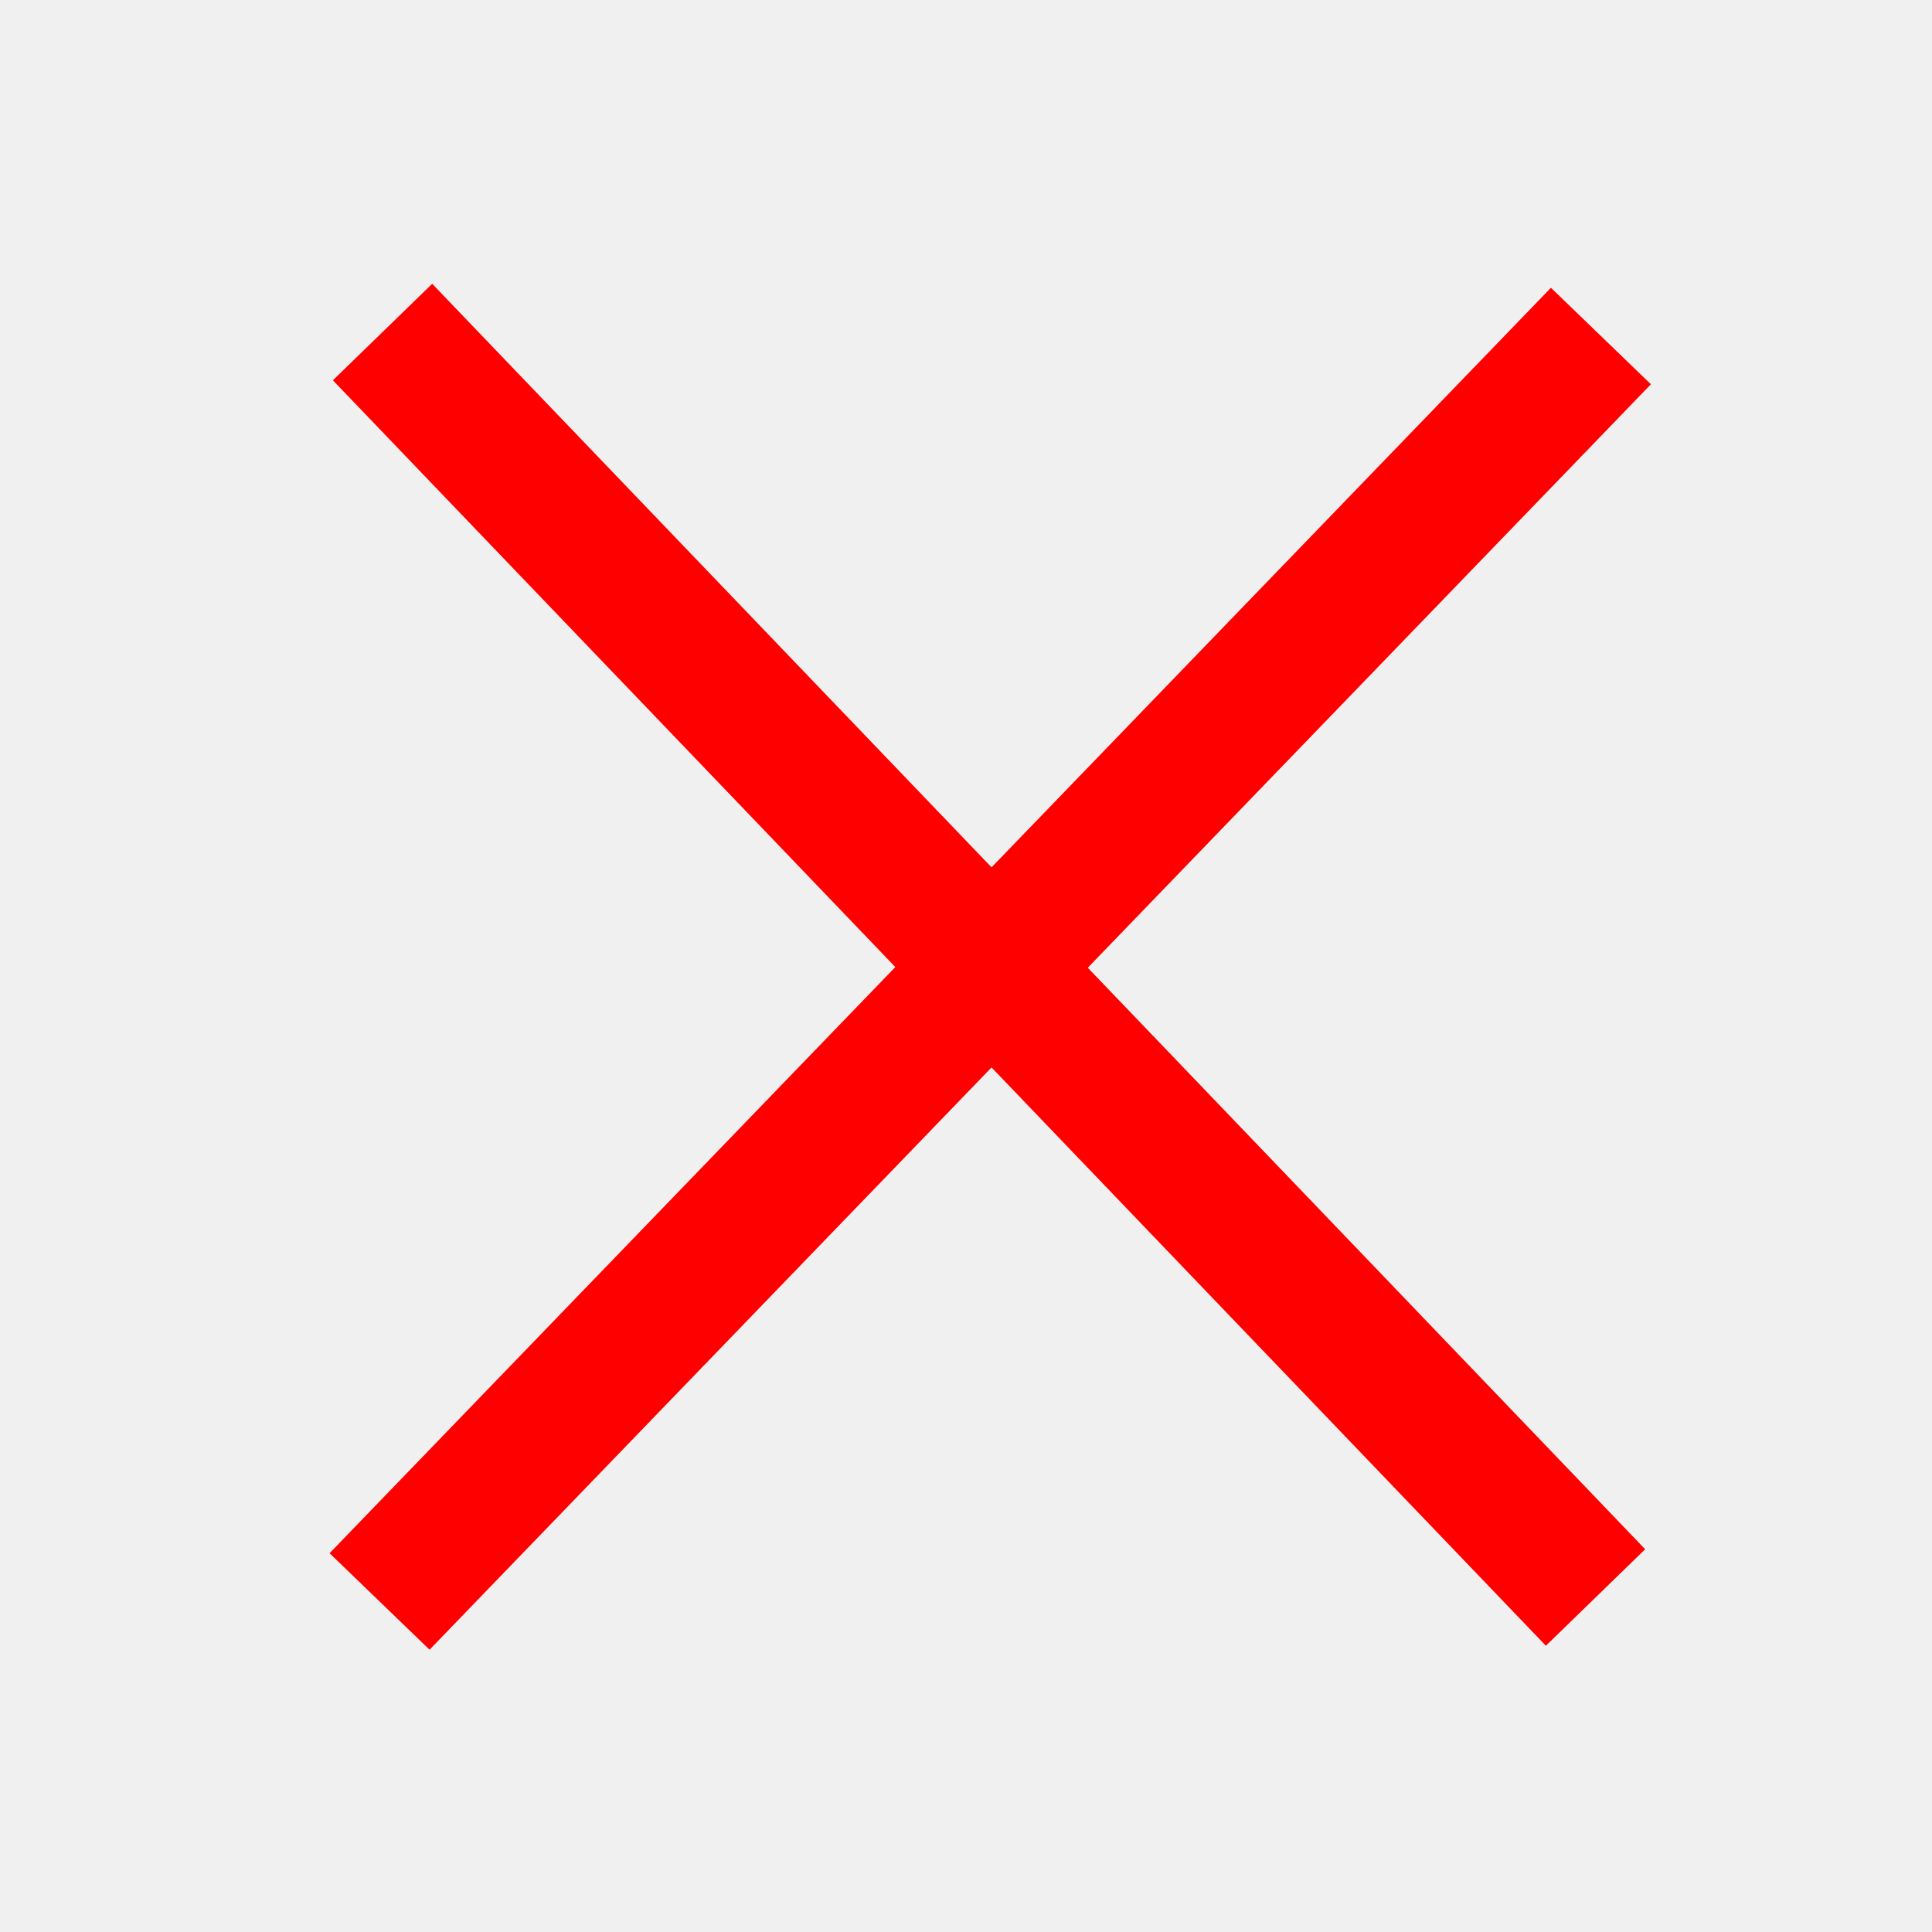
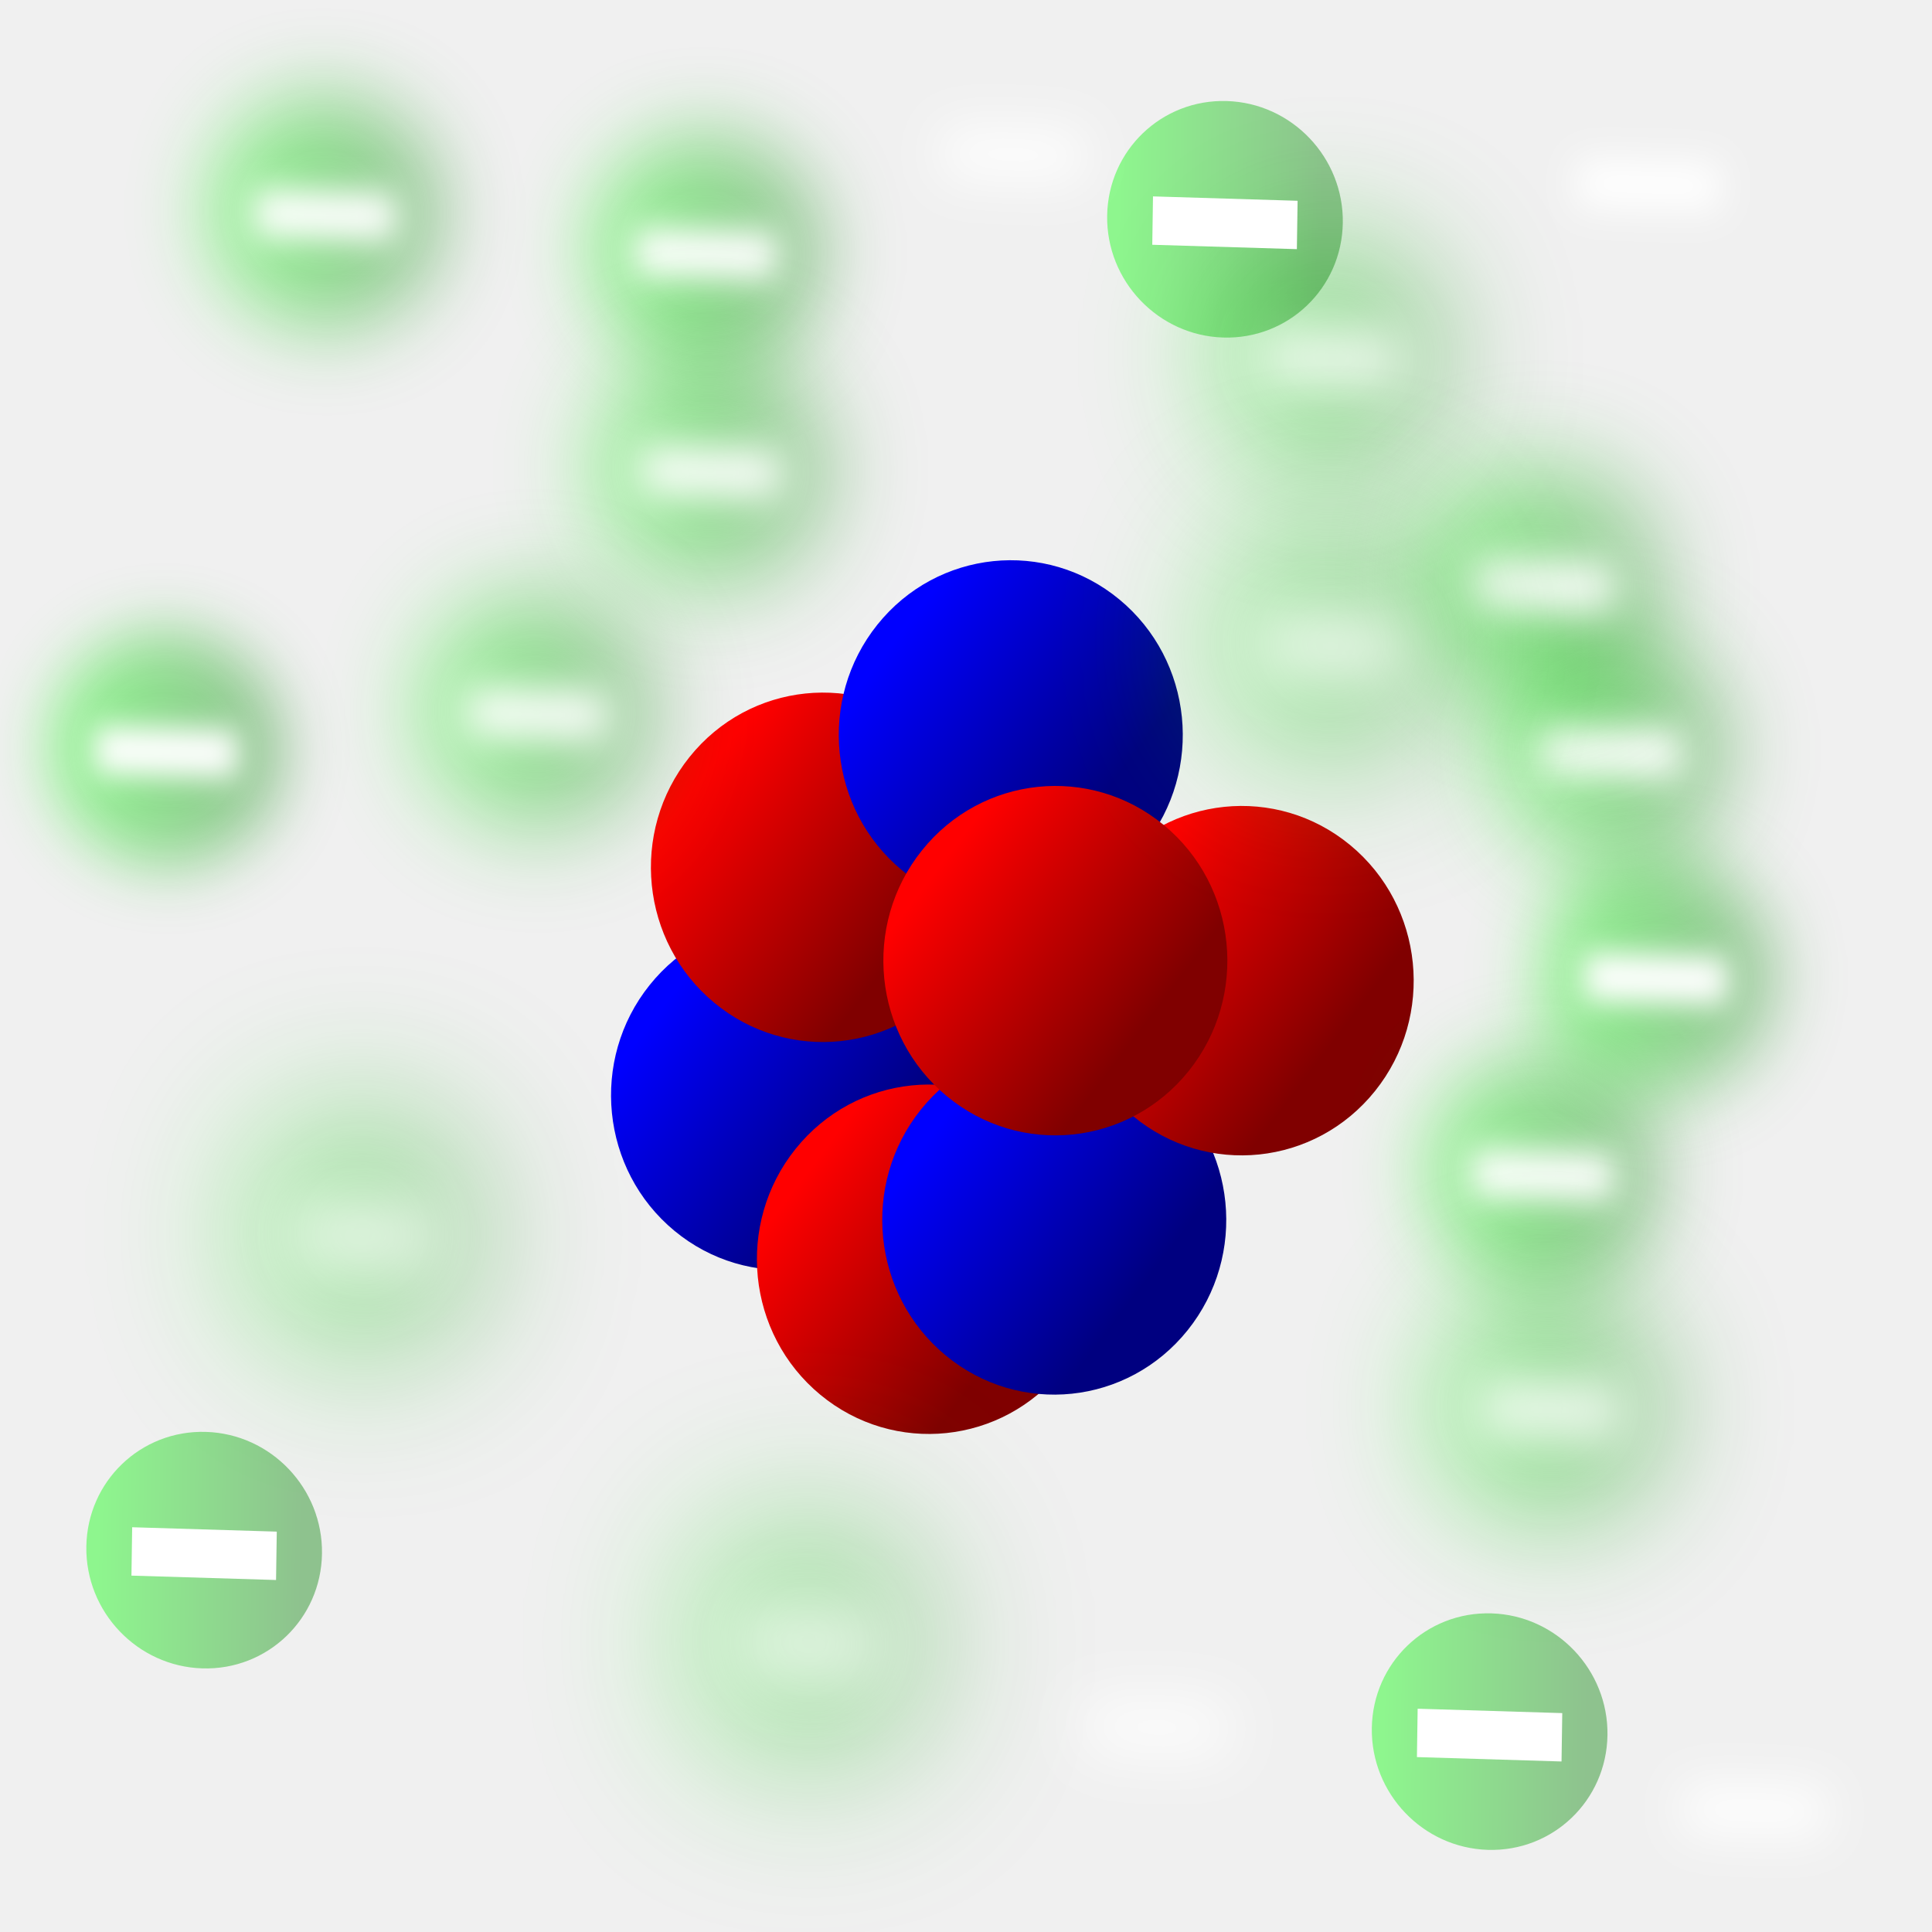
- <svg xmlns="http://www.w3.org/2000/svg" width="200mm" height="200mm" version="1.1" viewBox="0 0 200 200">
-   <g>
-     <text transform="scale(.26458)" fill="#000000" font-family="sans-serif" font-size="26.667px" style="line-height:1.25;shape-inside:url(#rect23417);white-space:pre" xml:space="preserve" />
-     <text transform="scale(.26458)" fill="#000000" font-family="sans-serif" font-size="29.333px" style="line-height:1.15;shape-inside:url(#rect28713);white-space:pre" xml:space="preserve" />
-     <rect transform="rotate(-46.016)" x="-91.999" y="136.21" width="182.06" height="14.384" fill="#f00" />
-     <rect transform="matrix(-.69198 -.72192 -.71715 .69692 0 0)" x="-233.71" y="-11.97" width="181.46" height="14.333" fill="#f00" />
-   </g>
+ <svg xmlns="http://www.w3.org/2000/svg" xmlns:xlink="http://www.w3.org/1999/xlink" width="200mm" height="200mm" version="1.1" viewBox="0 0 200 200" id="svg12">
+   <defs id="defs16">
+     <linearGradient xlink:href="#linearGradient862" id="linearGradient180" x1="70.45" y1="90.411" x2="100.978" y2="89.628" gradientUnits="userSpaceOnUse" gradientTransform="matrix(0.8803804,0,0,0.883182,56.64622,-44.44806)" />
+     <linearGradient id="linearGradient862">
+       <stop style="stop-color:#0000ff;stop-opacity:1" offset="0" id="stop858" />
+       <stop style="stop-color:#000080;stop-opacity:1" offset="1" id="stop860" />
+     </linearGradient>
+     <linearGradient xlink:href="#linearGradient178" id="linearGradient714" gradientUnits="userSpaceOnUse" x1="70.45" y1="90.411" x2="100.978" y2="89.628" gradientTransform="matrix(0.8803804,0,0,0.883182,79.04337,-40.99137)" />
+     <linearGradient id="linearGradient178">
+       <stop style="stop-color:#ff0000;stop-opacity:1;" offset="0" id="stop174" />
+       <stop style="stop-color:#800000;stop-opacity:1" offset="1" id="stop176" />
+     </linearGradient>
+     <linearGradient xlink:href="#linearGradient178" id="linearGradient756" gradientUnits="userSpaceOnUse" gradientTransform="matrix(0.8803804,0,0,0.883182,45.10666,-65.27266)" x1="70.45" y1="90.411" x2="100.978" y2="89.628" />
+     <linearGradient xlink:href="#linearGradient862" id="linearGradient359" gradientUnits="userSpaceOnUse" x1="70.45" y1="90.411" x2="100.978" y2="89.628" gradientTransform="matrix(0.8803804,0,0,0.883182,86.62394,-52.39842)" />
+     <linearGradient xlink:href="#linearGradient862" id="linearGradient566" gradientUnits="userSpaceOnUse" gradientTransform="matrix(0.8803697,0,0,0.883182,51.71781,-88.22823)" x1="70.45" y1="90.411" x2="100.978" y2="89.628" />
+     <linearGradient xlink:href="#linearGradient178" id="linearGradient589" gradientUnits="userSpaceOnUse" gradientTransform="matrix(0.8803697,0,0,0.883182,86.28033,-83.85423)" x1="70.45" y1="90.411" x2="100.978" y2="89.628" />
+     <linearGradient xlink:href="#linearGradient178" id="linearGradient612" gradientUnits="userSpaceOnUse" gradientTransform="matrix(0.8803697,0,0,0.883182,69.9309,-73.15949)" x1="70.45" y1="90.411" x2="100.978" y2="89.628" />
+     <linearGradient xlink:href="#linearGradient2220" id="linearGradient2401" gradientUnits="userSpaceOnUse" x1="51.663" y1="59.491" x2="66.536" y2="59.491" gradientTransform="matrix(1.417206,0,0,1.421716,-10.84803,-59.72376)" />
+     <linearGradient id="linearGradient2220">
+       <stop style="stop-color:#00ff00;stop-opacity:1;" offset="0" id="stop2216" />
+       <stop style="stop-color:#008000;stop-opacity:1" offset="1" id="stop2218" />
+     </linearGradient>
+     <linearGradient xlink:href="#linearGradient2220" id="linearGradient2045" gradientUnits="userSpaceOnUse" gradientTransform="matrix(1.417206,0,0,1.421716,54.01029,-50.86547)" x1="51.663" y1="59.491" x2="66.536" y2="59.491" />
+     <linearGradient xlink:href="#linearGradient2220" id="linearGradient2072" gradientUnits="userSpaceOnUse" gradientTransform="matrix(1.417206,0,0,1.421716,83.58382,-11.05297)" x1="51.663" y1="59.491" x2="66.536" y2="59.491" />
+     <linearGradient xlink:href="#linearGradient2220" id="linearGradient2099" gradientUnits="userSpaceOnUse" gradientTransform="matrix(1.417206,0,0,1.421716,77.19631,32.98123)" x1="51.663" y1="59.491" x2="66.536" y2="59.491" />
+     <linearGradient xlink:href="#linearGradient2220" id="linearGradient2126" gradientUnits="userSpaceOnUse" gradientTransform="matrix(1.417206,0,0,1.421716,88.63276,12.27997)" x1="51.663" y1="59.491" x2="66.536" y2="59.491" />
+     <linearGradient xlink:href="#linearGradient2220" id="linearGradient2153" gradientUnits="userSpaceOnUse" gradientTransform="matrix(1.417206,0,0,1.421716,76.28046,-28.05463)" x1="51.663" y1="59.491" x2="66.536" y2="59.491" />
+     <linearGradient xlink:href="#linearGradient2220" id="linearGradient2180" gradientUnits="userSpaceOnUse" gradientTransform="matrix(1.417206,0,0,1.421716,54.45647,-21.13005)" x1="51.663" y1="59.491" x2="66.536" y2="59.491" />
+     <linearGradient xlink:href="#linearGradient2220" id="linearGradient2261" gradientUnits="userSpaceOnUse" gradientTransform="matrix(1.417206,0,0,1.421716,-10.00176,-37.18181)" x1="51.663" y1="59.491" x2="66.536" y2="59.491" />
+     <linearGradient xlink:href="#linearGradient2220" id="linearGradient2288" gradientUnits="userSpaceOnUse" gradientTransform="matrix(1.417206,0,0,1.421716,-50.3229,-62.57687)" x1="51.663" y1="59.491" x2="66.536" y2="59.491" />
+     <linearGradient xlink:href="#linearGradient2220" id="linearGradient2315" gradientUnits="userSpaceOnUse" gradientTransform="matrix(1.417206,0,0,1.421716,-65.92767,-6.520231)" x1="51.663" y1="59.491" x2="66.536" y2="59.491" />
+     <linearGradient xlink:href="#linearGradient2220" id="linearGradient2342" gradientUnits="userSpaceOnUse" gradientTransform="matrix(1.417206,0,0,1.421716,-27.63003,-11.59564)" x1="51.663" y1="59.491" x2="66.536" y2="59.491" />
+     <linearGradient xlink:href="#linearGradient2220" id="linearGradient2369" gradientUnits="userSpaceOnUse" gradientTransform="matrix(1.417206,0,0,1.421716,-44.82386,42.94344)" x1="51.663" y1="59.491" x2="66.536" y2="59.491" />
+     <linearGradient xlink:href="#linearGradient2220" id="linearGradient2396" gradientUnits="userSpaceOnUse" gradientTransform="matrix(1.417206,0,0,1.421716,1.994369,83.79887)" x1="51.663" y1="59.491" x2="66.536" y2="59.491" />
+     <linearGradient xlink:href="#linearGradient2220" id="linearGradient2477" gradientUnits="userSpaceOnUse" gradientTransform="matrix(1.417206,0,0,1.421716,78.34308,57.21534)" x1="51.663" y1="59.491" x2="66.536" y2="59.491" />
+     <filter style="color-interpolation-filters:sRGB" id="filter7224" x="-0.673" y="-0.67" width="2.345" height="2.341">
+       <feGaussianBlur stdDeviation="6.84" id="feGaussianBlur7226" />
+     </filter>
+     <filter style="color-interpolation-filters:sRGB" id="filter7228" x="-0.46" y="-1.375" width="1.919" height="3.75">
+       <feGaussianBlur stdDeviation="2.869" id="feGaussianBlur7230" />
+     </filter>
+     <filter style="color-interpolation-filters:sRGB" id="filter7232" x="-0.448" y="-0.447" width="1.897" height="1.894">
+       <feGaussianBlur stdDeviation="4.56" id="feGaussianBlur7234" />
+     </filter>
+     <filter style="color-interpolation-filters:sRGB" id="filter7236" x="-0.306" y="-0.917" width="1.613" height="2.833">
+       <feGaussianBlur stdDeviation="1.913" id="feGaussianBlur7238" />
+     </filter>
+     <filter style="color-interpolation-filters:sRGB" id="filter7240" x="-0.404" y="-0.402" width="1.807" height="1.805">
+       <feGaussianBlur stdDeviation="4.104" id="feGaussianBlur7242" />
+     </filter>
+     <filter style="color-interpolation-filters:sRGB" id="filter7244" x="-0.276" y="-0.825" width="1.552" height="2.65">
+       <feGaussianBlur stdDeviation="1.721" id="feGaussianBlur7246" />
+     </filter>
+     <filter style="color-interpolation-filters:sRGB" id="filter7248" x="-0.359" y="-0.358" width="1.717" height="1.715">
+       <feGaussianBlur stdDeviation="3.648" id="feGaussianBlur7250" />
+     </filter>
+     <filter style="color-interpolation-filters:sRGB" id="filter7252" x="-0.245" y="-0.733" width="1.49" height="2.467">
+       <feGaussianBlur stdDeviation="1.53" id="feGaussianBlur7254" />
+     </filter>
+     <filter style="color-interpolation-filters:sRGB" id="filter7256" x="-0.493" y="-0.492" width="1.986" height="1.983">
+       <feGaussianBlur stdDeviation="5.016" id="feGaussianBlur7258" />
+     </filter>
+     <filter style="color-interpolation-filters:sRGB" id="filter7260" x="-0.337" y="-1.008" width="1.674" height="3.016">
+       <feGaussianBlur stdDeviation="2.104" id="feGaussianBlur7262" />
+     </filter>
+     <filter style="color-interpolation-filters:sRGB" id="filter7264" x="-0.762" y="-0.76" width="2.525" height="2.52">
+       <feGaussianBlur stdDeviation="7.752" id="feGaussianBlur7266" />
+     </filter>
+     <filter style="color-interpolation-filters:sRGB" id="filter7268" x="-0.521" y="-1.558" width="2.042" height="4.116">
+       <feGaussianBlur stdDeviation="3.251" id="feGaussianBlur7270" />
+     </filter>
+     <filter style="color-interpolation-filters:sRGB" id="filter7276" x="-0.306" y="-0.917" width="1.613" height="2.833">
+       <feGaussianBlur stdDeviation="1.913" id="feGaussianBlur7278" />
+     </filter>
+     <filter style="color-interpolation-filters:sRGB" id="filter7284" x="-0.429" y="-1.283" width="1.858" height="3.566">
+       <feGaussianBlur stdDeviation="2.678" id="feGaussianBlur7286" />
+     </filter>
+     <filter style="color-interpolation-filters:sRGB" id="filter7288" x="-0.628" y="-0.626" width="2.256" height="2.252">
+       <feGaussianBlur stdDeviation="6.384" id="feGaussianBlur7290" />
+     </filter>
+     <filter style="color-interpolation-filters:sRGB" id="filter7292" x="-0.429" y="-1.283" width="1.858" height="3.566">
+       <feGaussianBlur stdDeviation="2.678" id="feGaussianBlur7294" />
+     </filter>
+     <filter style="color-interpolation-filters:sRGB" id="filter7300" x="-0.398" y="-1.192" width="1.797" height="3.383">
+       <feGaussianBlur stdDeviation="2.486" id="feGaussianBlur7302" />
+     </filter>
+     <filter style="color-interpolation-filters:sRGB" id="filter7308" x="-0.49" y="-1.467" width="1.981" height="3.933">
+       <feGaussianBlur stdDeviation="3.06" id="feGaussianBlur7310" />
+     </filter>
+     <filter style="color-interpolation-filters:sRGB" id="filter7312" x="-0.852" y="-0.849" width="2.704" height="2.699">
+       <feGaussianBlur stdDeviation="8.664" id="feGaussianBlur7314" />
+     </filter>
+     <filter style="color-interpolation-filters:sRGB" id="filter7316" x="-0.582" y="-1.741" width="2.165" height="4.483">
+       <feGaussianBlur stdDeviation="3.634" id="feGaussianBlur7318" />
+     </filter>
+     <filter style="color-interpolation-filters:sRGB" id="filter7328" x="-0.807" y="-0.805" width="2.614" height="2.609">
+       <feGaussianBlur stdDeviation="8.208" id="feGaussianBlur7330" />
+     </filter>
+     <filter style="color-interpolation-filters:sRGB" id="filter7332" x="-0.552" y="-1.65" width="2.103" height="4.3">
+       <feGaussianBlur stdDeviation="3.443" id="feGaussianBlur7334" />
+     </filter>
+     <filter style="color-interpolation-filters:sRGB" id="filter7336" x="-0.493" y="-0.492" width="1.986" height="1.983">
+       <feGaussianBlur stdDeviation="5.016" id="feGaussianBlur7338" />
+     </filter>
+     <filter style="color-interpolation-filters:sRGB" id="filter7340" x="-0.337" y="-1.008" width="1.674" height="3.016">
+       <feGaussianBlur stdDeviation="2.104" id="feGaussianBlur7342" />
+     </filter>
+     <filter style="color-interpolation-filters:sRGB" id="filter7344" x="-0.314" y="-0.313" width="1.628" height="1.626">
+       <feGaussianBlur stdDeviation="3.192" id="feGaussianBlur7346" />
+     </filter>
+     <filter style="color-interpolation-filters:sRGB" id="filter7348" x="-0.245" y="-0.733" width="1.49" height="2.467">
+       <feGaussianBlur stdDeviation="1.53" id="feGaussianBlur7350" />
+     </filter>
+     <filter style="color-interpolation-filters:sRGB" id="filter7352" x="-0.493" y="-0.492" width="1.986" height="1.983">
+       <feGaussianBlur stdDeviation="5.016" id="feGaussianBlur7354" />
+     </filter>
+     <filter style="color-interpolation-filters:sRGB" id="filter7356" x="-0.337" y="-1.008" width="1.674" height="3.016">
+       <feGaussianBlur stdDeviation="2.104" id="feGaussianBlur7358" />
+     </filter>
+     <filter style="color-interpolation-filters:sRGB" id="filter7360" x="-0.404" y="-0.402" width="1.807" height="1.805">
+       <feGaussianBlur stdDeviation="4.104" id="feGaussianBlur7362" />
+     </filter>
+     <filter style="color-interpolation-filters:sRGB" id="filter7364" x="-0.276" y="-0.825" width="1.552" height="2.65">
+       <feGaussianBlur stdDeviation="1.721" id="feGaussianBlur7366" />
+     </filter>
+     <filter style="color-interpolation-filters:sRGB" id="filter7368" x="-0.404" y="-0.402" width="1.807" height="1.805">
+       <feGaussianBlur stdDeviation="4.104" id="feGaussianBlur7370" />
+     </filter>
+     <filter style="color-interpolation-filters:sRGB" id="filter7372" x="-0.276" y="-0.825" width="1.552" height="2.65">
+       <feGaussianBlur stdDeviation="1.721" id="feGaussianBlur7374" />
+     </filter>
+     <linearGradient xlink:href="#linearGradient2220" id="linearGradient7479" gradientUnits="userSpaceOnUse" gradientTransform="matrix(1.417206,0,0,1.421716,-60.76914,76.30727)" x1="51.663" y1="59.491" x2="66.536" y2="59.491" />
+     <linearGradient xlink:href="#linearGradient2220" id="linearGradient7506" gradientUnits="userSpaceOnUse" gradientTransform="matrix(1.417206,0,0,1.421716,42.83998,-64.61842)" x1="51.663" y1="59.491" x2="66.536" y2="59.491" />
+     <linearGradient xlink:href="#linearGradient2220" id="linearGradient7533" gradientUnits="userSpaceOnUse" gradientTransform="matrix(1.417206,0,0,1.421716,72.58571,91.05316)" x1="51.663" y1="59.491" x2="66.536" y2="59.491" />
+   </defs>
+   <ellipse style="fill:url(#linearGradient180);fill-opacity:1;stroke-width:1.204" id="path120" cx="134.175" cy="35.747" transform="matrix(0.7707258,0.637167,-0.6252856,0.780396,0,0)" rx="17.918" ry="17.975" />
+   <ellipse style="fill:url(#linearGradient714);fill-opacity:1;stroke-width:1.204" id="path120-17" cx="156.572" cy="39.204" transform="matrix(0.7707258,0.637167,-0.6252856,0.780396,0,0)" rx="17.918" ry="17.975" />
+   <ellipse style="fill:url(#linearGradient756);fill-opacity:1;stroke-width:1.204" id="path120-17-4" cx="122.635" cy="14.922" transform="matrix(0.7707258,0.637167,-0.6252856,0.780396,0,0)" rx="17.918" ry="17.975" />
+   <ellipse style="fill:url(#linearGradient359);fill-opacity:1;stroke-width:1.204" id="path120-1" cx="164.153" cy="27.797" transform="matrix(0.7707258,0.637167,-0.6252856,0.780396,0,0)" rx="17.918" ry="17.975" />
+   <ellipse style="fill:url(#linearGradient566);fill-opacity:1;stroke-width:1.204" id="path120-5-4" cx="129.245" cy="-8.033" rx="17.918" ry="17.975" transform="matrix(0.7707258,0.637167,-0.6252856,0.780396,0,0)" />
+   <ellipse style="fill:url(#linearGradient589);fill-opacity:1;stroke-width:1.204" id="path120-5-7" cx="163.808" cy="-3.659" rx="17.918" ry="17.975" transform="matrix(0.7707258,0.637167,-0.6252856,0.780396,0,0)" />
+   <ellipse style="fill:url(#linearGradient612);fill-opacity:1;stroke-width:1.204" id="path120-5-2" cx="147.459" cy="7.036" rx="17.918" ry="17.975" transform="matrix(0.7707258,0.637167,-0.6252856,0.780396,0,0)" />
+   <ellipse style="opacity:0.41;fill:url(#linearGradient2401);fill-opacity:1;stroke:none;stroke-width:1.938;stroke-opacity:1;filter:url(#filter7360)" id="path2039-0" cx="73.463" cy="23.743" transform="matrix(0.9995404,0.03031358,-0.01499821,0.9998875,0,0)" rx="12.203" ry="12.242" />
+   <rect style="fill:#ffffff;fill-opacity:1;stroke:none;stroke-width:1.938;stroke-opacity:1;opacity:1;filter:url(#filter7364)" id="rect2619-7" width="14.976" height="5.008" x="65.975" y="21.6" transform="matrix(0.9995404,0.03031358,-0.01499821,0.9998875,0,0)" />
+   <ellipse style="opacity:0.41;fill:url(#linearGradient2045);fill-opacity:1;stroke:none;stroke-width:1.938;stroke-opacity:1;filter:url(#filter7224)" id="path2039-0-1" cx="138.322" cy="32.601" transform="matrix(0.9995404,0.03031358,-0.01499821,0.9998875,0,0)" rx="12.203" ry="12.242" />
+   <rect style="fill:#ffffff;fill-opacity:1;stroke:none;stroke-width:1.938;stroke-opacity:1;filter:url(#filter7228)" id="rect2619-7-2" width="14.976" height="5.008" x="130.833" y="30.458" transform="matrix(0.9995404,0.03031358,-0.01499821,0.9998875,0,0)" />
+   <ellipse style="opacity:0.41;fill:url(#linearGradient2072);fill-opacity:1;stroke:none;stroke-width:1.938;stroke-opacity:1;filter:url(#filter7232)" id="path2039-0-2" cx="167.895" cy="72.414" transform="matrix(0.9995404,0.03031358,-0.01499821,0.9998875,0,0)" rx="12.203" ry="12.242" />
+   <rect style="fill:#ffffff;fill-opacity:1;stroke:none;stroke-width:1.938;stroke-opacity:1;filter:url(#filter7236)" id="rect2619-7-4" width="14.976" height="5.008" x="160.407" y="70.27" transform="matrix(0.9995404,0.03031358,-0.01499821,0.9998875,0,0)" />
+   <ellipse style="opacity:0.41;fill:url(#linearGradient2099);fill-opacity:1;stroke:none;stroke-width:1.938;stroke-opacity:1;filter:url(#filter7240)" id="path2039-0-6" cx="161.508" cy="116.448" transform="matrix(0.9995404,0.03031358,-0.01499821,0.9998875,0,0)" rx="12.203" ry="12.242" />
+   <rect style="fill:#ffffff;fill-opacity:1;stroke:none;stroke-width:1.938;stroke-opacity:1;filter:url(#filter7244)" id="rect2619-7-1" width="14.976" height="5.008" x="154.019" y="114.305" transform="matrix(0.9995404,0.03031358,-0.01499821,0.9998875,0,0)" />
+   <ellipse style="opacity:0.41;fill:url(#linearGradient2126);fill-opacity:1;stroke:none;stroke-width:1.938;stroke-opacity:1;filter:url(#filter7248)" id="path2039-0-4" cx="172.944" cy="95.747" transform="matrix(0.9995404,0.03031358,-0.01499821,0.9998875,0,0)" rx="12.203" ry="12.242" />
+   <rect style="fill:#ffffff;fill-opacity:1;stroke:none;stroke-width:1.938;stroke-opacity:1;filter:url(#filter7252)" id="rect2619-7-5" width="14.976" height="5.008" x="165.456" y="93.603" transform="matrix(0.9995404,0.03031358,-0.01499821,0.9998875,0,0)" />
+   <ellipse style="opacity:0.41;fill:url(#linearGradient2153);fill-opacity:1;stroke:none;stroke-width:1.938;stroke-opacity:1;filter:url(#filter7256)" id="path2039-0-61" cx="160.592" cy="55.412" transform="matrix(0.9995404,0.03031358,-0.01499821,0.9998875,0,0)" rx="12.203" ry="12.242" />
+   <rect style="fill:#ffffff;fill-opacity:1;stroke:none;stroke-width:1.938;stroke-opacity:1;filter:url(#filter7260)" id="rect2619-7-0" width="14.976" height="5.008" x="153.104" y="53.269" transform="matrix(0.9995404,0.03031358,-0.01499821,0.9998875,0,0)" />
+   <ellipse style="opacity:0.41;fill:url(#linearGradient2180);fill-opacity:1;stroke:none;stroke-width:1.938;stroke-opacity:1;filter:url(#filter7264)" id="path2039-0-44" cx="138.768" cy="62.337" transform="matrix(0.9995404,0.03031358,-0.01499821,0.9998875,0,0)" rx="12.203" ry="12.242" />
+   <rect style="fill:#ffffff;fill-opacity:1;stroke:none;stroke-width:1.938;stroke-opacity:1;filter:url(#filter7268)" id="rect2619-7-54" width="14.976" height="5.008" x="131.28" y="60.193" transform="matrix(0.9995404,0.03031358,-0.01499821,0.9998875,0,0)" />
+   <rect style="fill:#ffffff;fill-opacity:1;stroke:none;stroke-width:1.938;stroke-opacity:1;filter:url(#filter7276)" id="rect2619-7-7" width="14.976" height="5.008" x="163.44" y="11.463" transform="matrix(0.9995404,0.03031358,-0.01499821,0.9998875,0,0)" />
+   <rect style="fill:#ffffff;fill-opacity:1;stroke:none;stroke-width:1.938;stroke-opacity:1;filter:url(#filter7284)" id="rect2619-7-6" width="14.976" height="5.008" x="97.64" y="10.327" transform="matrix(0.9995404,0.03031358,-0.01499821,0.9998875,0,0)" />
+   <ellipse style="opacity:0.41;fill:url(#linearGradient2261);fill-opacity:1;stroke:none;stroke-width:1.938;stroke-opacity:1;filter:url(#filter7336)" id="path2039-0-49" cx="74.31" cy="46.285" transform="matrix(0.9995404,0.03031358,-0.01499821,0.9998875,0,0)" rx="12.203" ry="12.242" />
+   <rect style="fill:#ffffff;fill-opacity:1;stroke:none;stroke-width:1.938;stroke-opacity:1;filter:url(#filter7340)" id="rect2619-7-15" width="14.976" height="5.008" x="66.821" y="44.141" transform="matrix(0.9995404,0.03031358,-0.01499821,0.9998875,0,0)" />
+   <ellipse style="opacity:0.41;fill:url(#linearGradient2288);fill-opacity:1;stroke:none;stroke-width:1.938;stroke-opacity:1;filter:url(#filter7368)" id="path2039-0-444" cx="33.988" cy="20.89" transform="matrix(0.9995404,0.03031358,-0.01499821,0.9998875,0,0)" rx="12.203" ry="12.242" />
+   <rect style="fill:#ffffff;fill-opacity:1;stroke:none;stroke-width:1.938;stroke-opacity:1;filter:url(#filter7372)" id="rect2619-7-06" width="14.976" height="5.008" x="26.5" y="18.746" transform="matrix(0.9995404,0.03031358,-0.01499821,0.9998875,0,0)" />
+   <ellipse style="opacity:0.41;fill:url(#linearGradient2315);fill-opacity:1;stroke:none;stroke-width:1.938;stroke-opacity:1;filter:url(#filter7344)" id="path2039-0-0" cx="18.384" cy="76.946" transform="matrix(0.9995404,0.03031358,-0.01499821,0.9998875,0,0)" rx="12.203" ry="12.242" />
+   <rect style="fill:#ffffff;fill-opacity:1;stroke:none;stroke-width:1.938;stroke-opacity:1;filter:url(#filter7348)" id="rect2619-7-11" width="14.976" height="5.008" x="10.895" y="74.803" transform="matrix(0.9995404,0.03031358,-0.01499821,0.9998875,0,0)" />
+   <ellipse style="opacity:0.41;fill:url(#linearGradient2342);fill-opacity:1;stroke:none;stroke-width:1.938;stroke-opacity:1;filter:url(#filter7352)" id="path2039-0-02" cx="56.681" cy="71.871" transform="matrix(0.9995404,0.03031358,-0.01499821,0.9998875,0,0)" rx="12.203" ry="12.242" />
+   <rect style="fill:#ffffff;fill-opacity:1;stroke:none;stroke-width:1.938;stroke-opacity:1;filter:url(#filter7356)" id="rect2619-7-56" width="14.976" height="5.008" x="49.193" y="69.728" transform="matrix(0.9995404,0.03031358,-0.01499821,0.9998875,0,0)" />
+   <ellipse style="opacity:0.41;fill:url(#linearGradient2369);fill-opacity:1;stroke:none;stroke-width:1.938;stroke-opacity:1;filter:url(#filter7328)" id="path2039-0-17" cx="39.487" cy="126.41" transform="matrix(0.9995404,0.03031358,-0.01499821,0.9998875,0,0)" rx="12.203" ry="12.242" />
+   <rect style="fill:#ffffff;fill-opacity:1;stroke:none;stroke-width:1.938;stroke-opacity:1;filter:url(#filter7332)" id="rect2619-7-9" width="14.976" height="5.008" x="31.999" y="124.267" transform="matrix(0.9995404,0.03031358,-0.01499821,0.9998875,0,0)" />
+   <ellipse style="opacity:0.41;fill:url(#linearGradient2396);fill-opacity:1;stroke:none;stroke-width:1.938;stroke-opacity:1;filter:url(#filter7312)" id="path2039-0-9" cx="86.306" cy="167.266" transform="matrix(0.9995404,0.03031358,-0.01499821,0.9998875,0,0)" rx="12.203" ry="12.242" />
+   <rect style="fill:#ffffff;fill-opacity:1;stroke:none;stroke-width:1.938;stroke-opacity:1;filter:url(#filter7316)" id="rect2619-7-67" width="14.976" height="5.008" x="78.817" y="165.122" transform="matrix(0.9995404,0.03031358,-0.01499821,0.9998875,0,0)" />
+   <rect style="fill:#ffffff;fill-opacity:1;stroke:none;stroke-width:1.938;stroke-opacity:1;filter:url(#filter7308)" id="rect2619-7-23" width="14.976" height="5.008" x="114.955" y="172.638" transform="matrix(0.9995404,0.03031358,-0.01499821,0.9998875,0,0)" />
+   <ellipse style="opacity:0.41;fill:url(#linearGradient2477);fill-opacity:1;stroke:none;stroke-width:1.938;stroke-opacity:1;filter:url(#filter7288)" id="path2039-0-94" cx="162.654" cy="140.682" transform="matrix(0.9995404,0.03031358,-0.01499821,0.9998875,0,0)" rx="12.203" ry="12.242" />
+   <rect style="fill:#ffffff;fill-opacity:1;stroke:none;stroke-width:1.938;stroke-opacity:1;filter:url(#filter7292)" id="rect2619-7-45" width="14.976" height="5.008" x="155.166" y="138.539" transform="matrix(0.9995404,0.03031358,-0.01499821,0.9998875,0,0)" />
+   <rect style="fill:#ffffff;fill-opacity:1;stroke:none;stroke-width:1.938;stroke-opacity:1;filter:url(#filter7300)" id="rect2619-7-3" width="14.976" height="5.008" x="176.924" y="179.371" transform="matrix(0.9995404,0.03031358,-0.01499821,0.9998875,0,0)" />
+   <ellipse style="opacity:0.41;fill:url(#linearGradient7479);fill-opacity:1;stroke:none;stroke-width:1.938;stroke-opacity:1" id="path2039-0-01" cx="23.542" cy="159.774" transform="matrix(0.9995404,0.03031358,-0.01499821,0.9998875,0,0)" rx="12.203" ry="12.242" />
+   <rect style="fill:#ffffff;fill-opacity:1;stroke:none;stroke-width:1.938;stroke-opacity:1" id="rect2619-7-98" width="14.976" height="5.008" x="16.054" y="157.631" transform="matrix(0.9995404,0.03031358,-0.01499821,0.9998875,0,0)" />
+   <ellipse style="opacity:0.41;fill:url(#linearGradient7506);fill-opacity:1;stroke:none;stroke-width:1.938;stroke-opacity:1" id="path2039-0-7" cx="127.151" cy="18.848" transform="matrix(0.9995404,0.03031358,-0.01499821,0.9998875,0,0)" rx="12.203" ry="12.242" />
+   <rect style="fill:#ffffff;fill-opacity:1;stroke:none;stroke-width:1.938;stroke-opacity:1" id="rect2619-7-76" width="14.976" height="5.008" x="119.663" y="16.705" transform="matrix(0.9995404,0.03031358,-0.01499821,0.9998875,0,0)" />
+   <ellipse style="opacity:0.41;fill:url(#linearGradient7533);fill-opacity:1;stroke:none;stroke-width:1.938;stroke-opacity:1" id="path2039-0-8" cx="156.897" cy="174.52" transform="matrix(0.9995404,0.03031358,-0.01499821,0.9998875,0,0)" rx="12.203" ry="12.242" />
+   <rect style="fill:#ffffff;fill-opacity:1;stroke:none;stroke-width:1.938;stroke-opacity:1" id="rect2619-7-40" width="14.976" height="5.008" x="149.409" y="172.376" transform="matrix(0.9995404,0.03031358,-0.01499821,0.9998875,0,0)" />
</svg>
